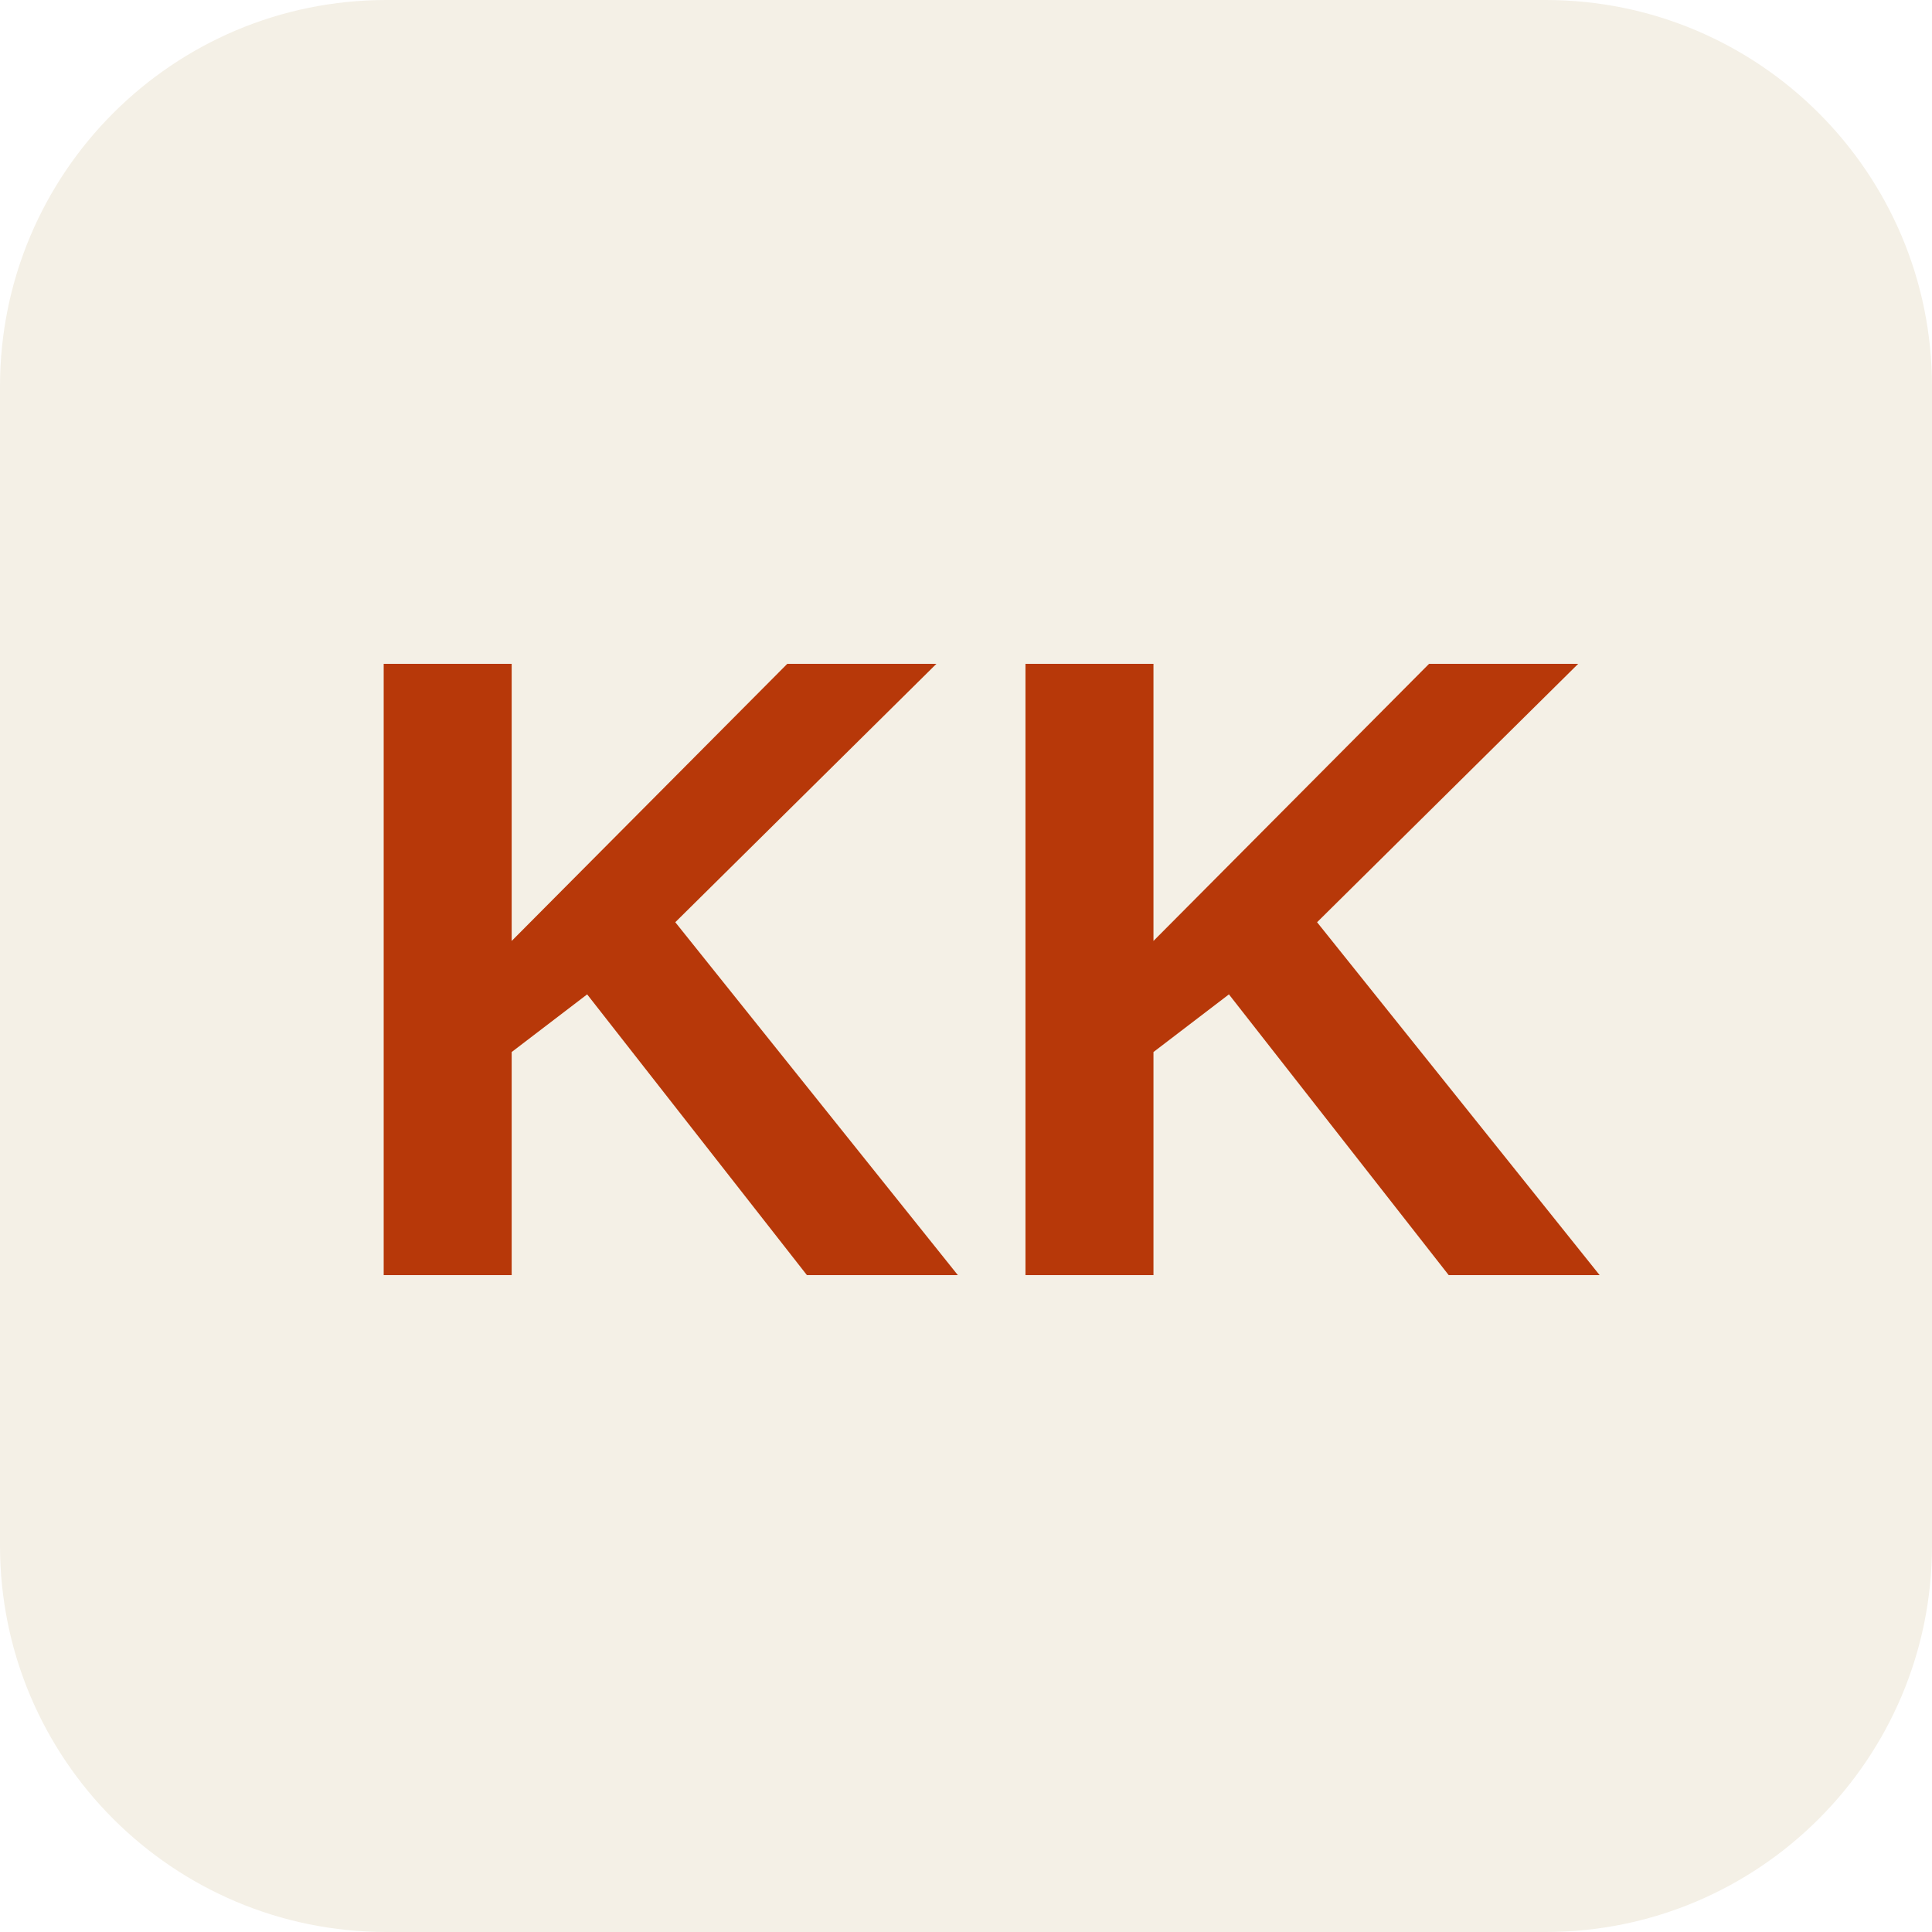
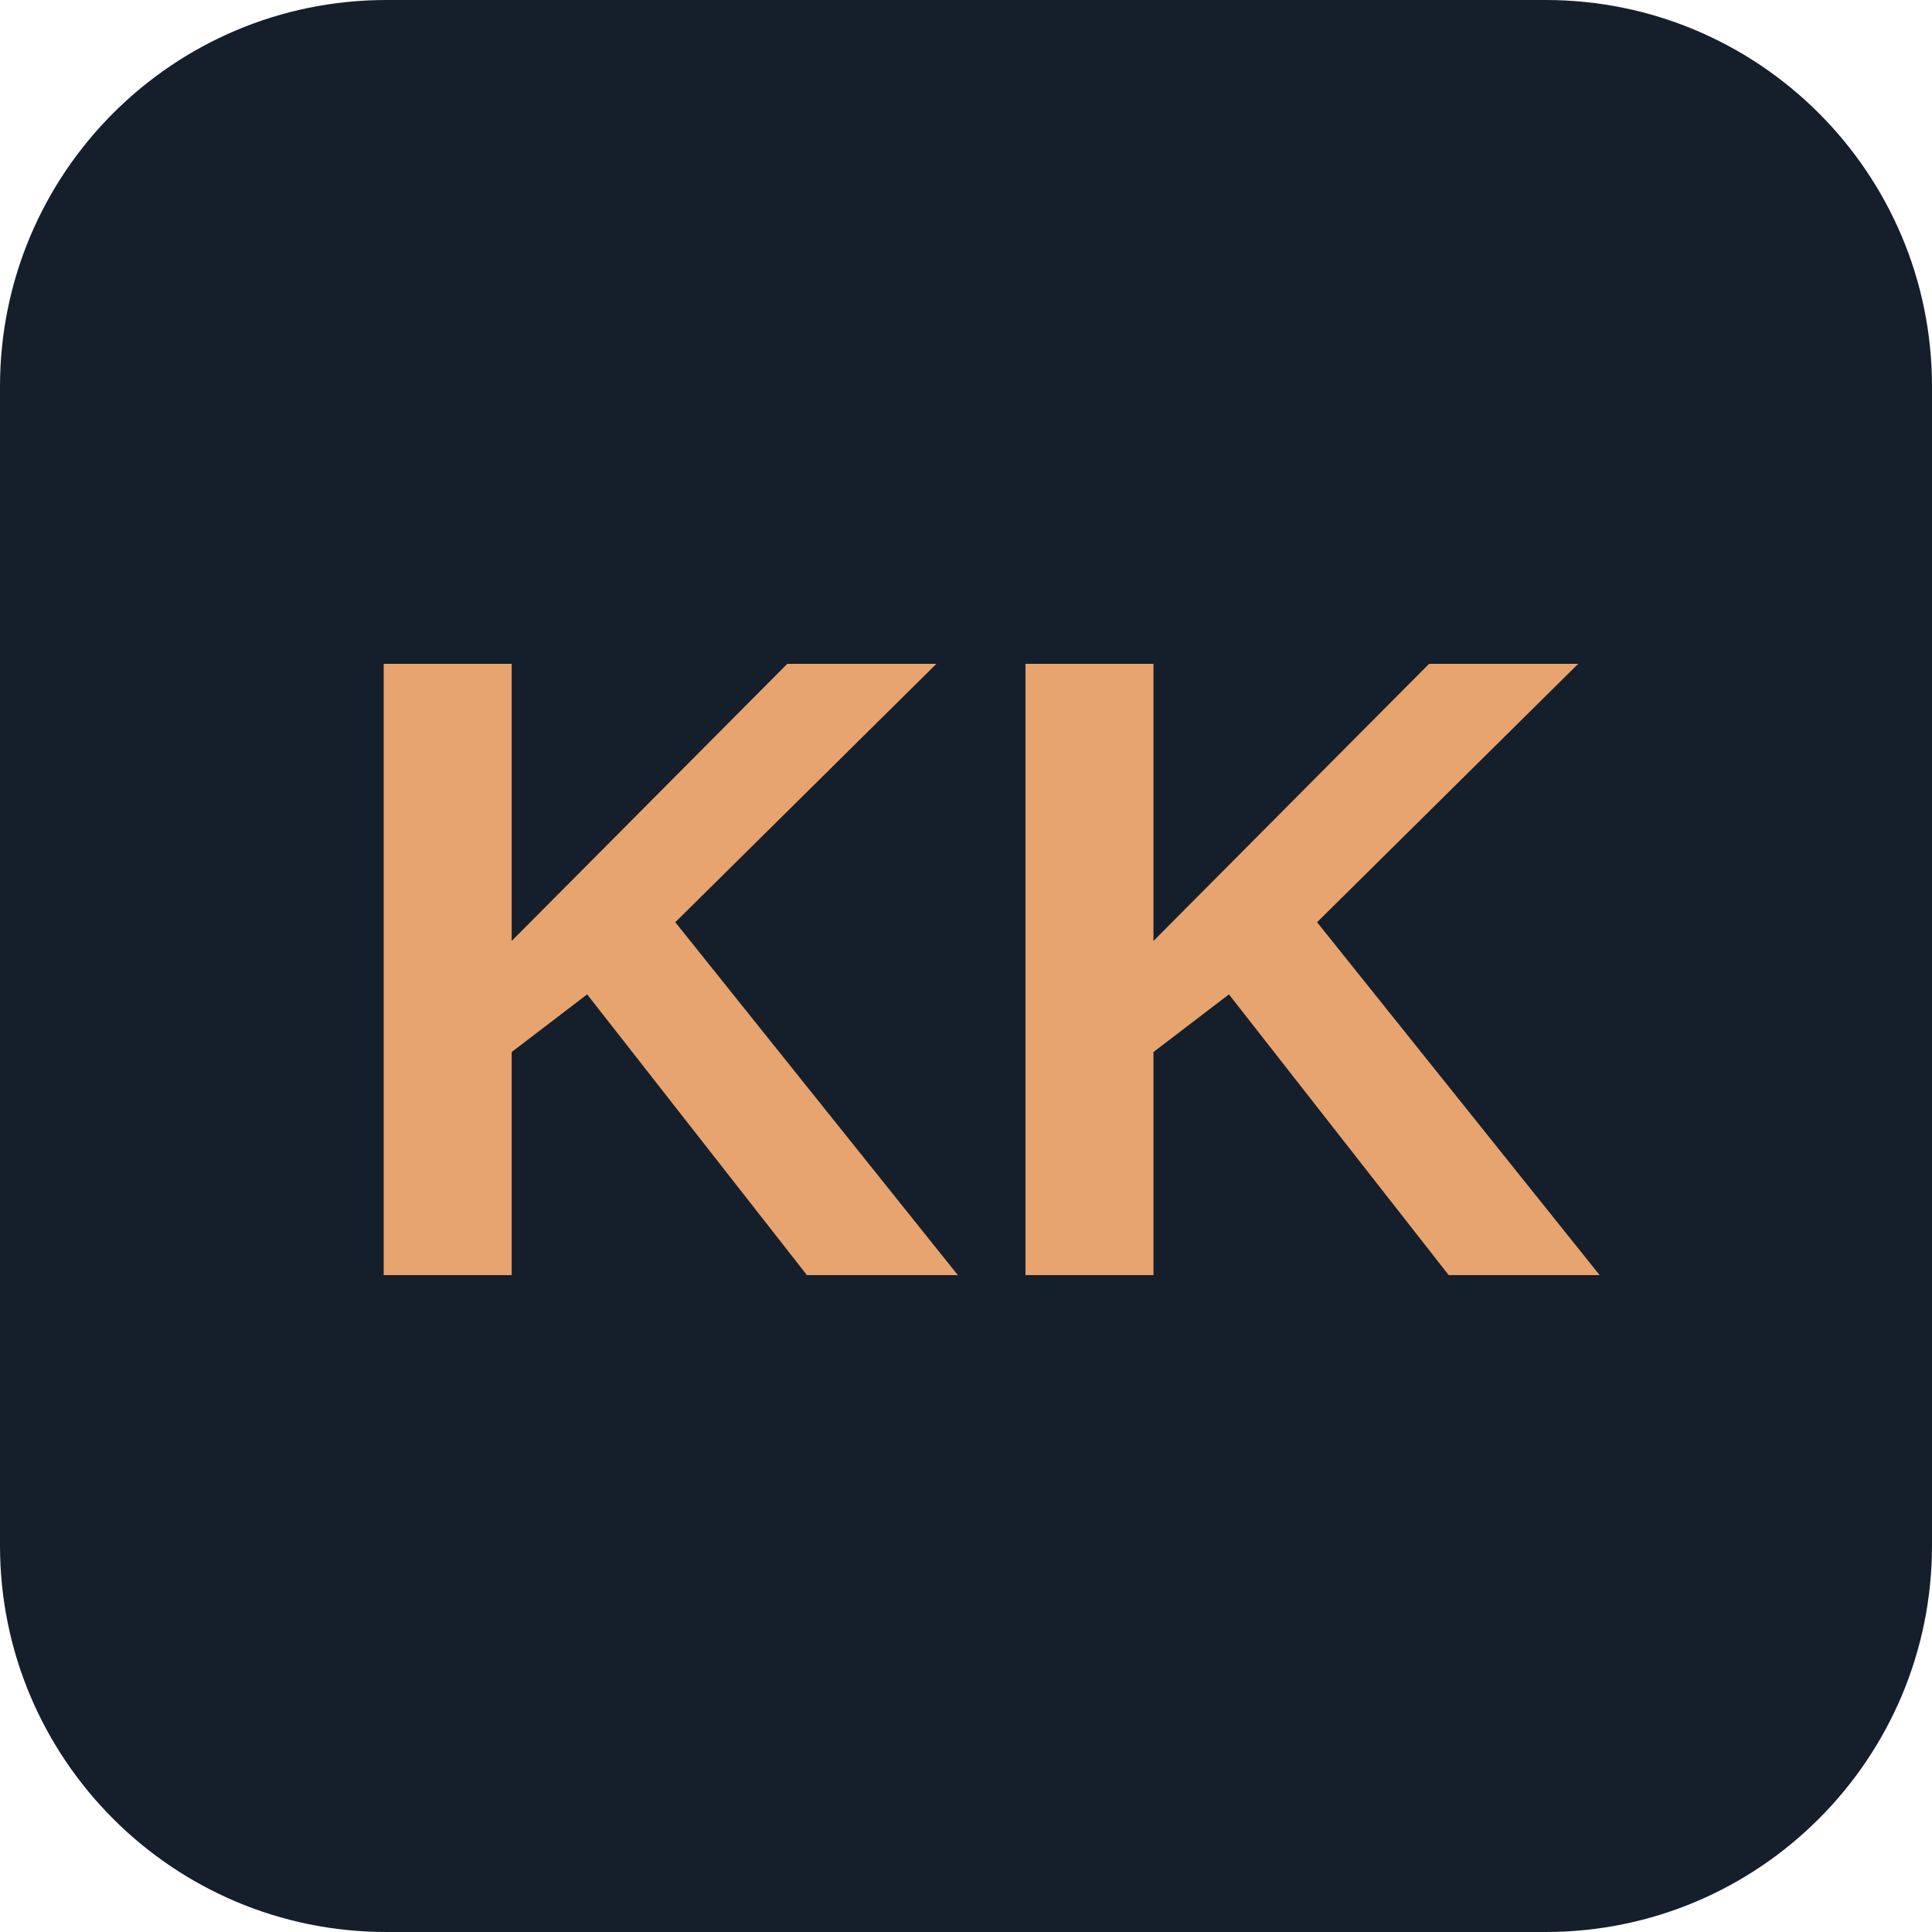
<svg xmlns="http://www.w3.org/2000/svg" viewBox="0 0 100 100">
-   <rect width="100" height="100" rx="20" fill="#f4f0e6" />
-   <text x="50" y="66" text-anchor="middle" font-family="Arial,sans-serif" font-size="46" font-weight="900" fill="#b73809">KK</text>
+   <rect width="100" height="100" rx="20" fill="#151f2b" />
+   <text x="50" y="66" text-anchor="middle" font-family="Arial,sans-serif" font-size="46" font-weight="900" fill="#e7a46e">KK</text>
</svg>
